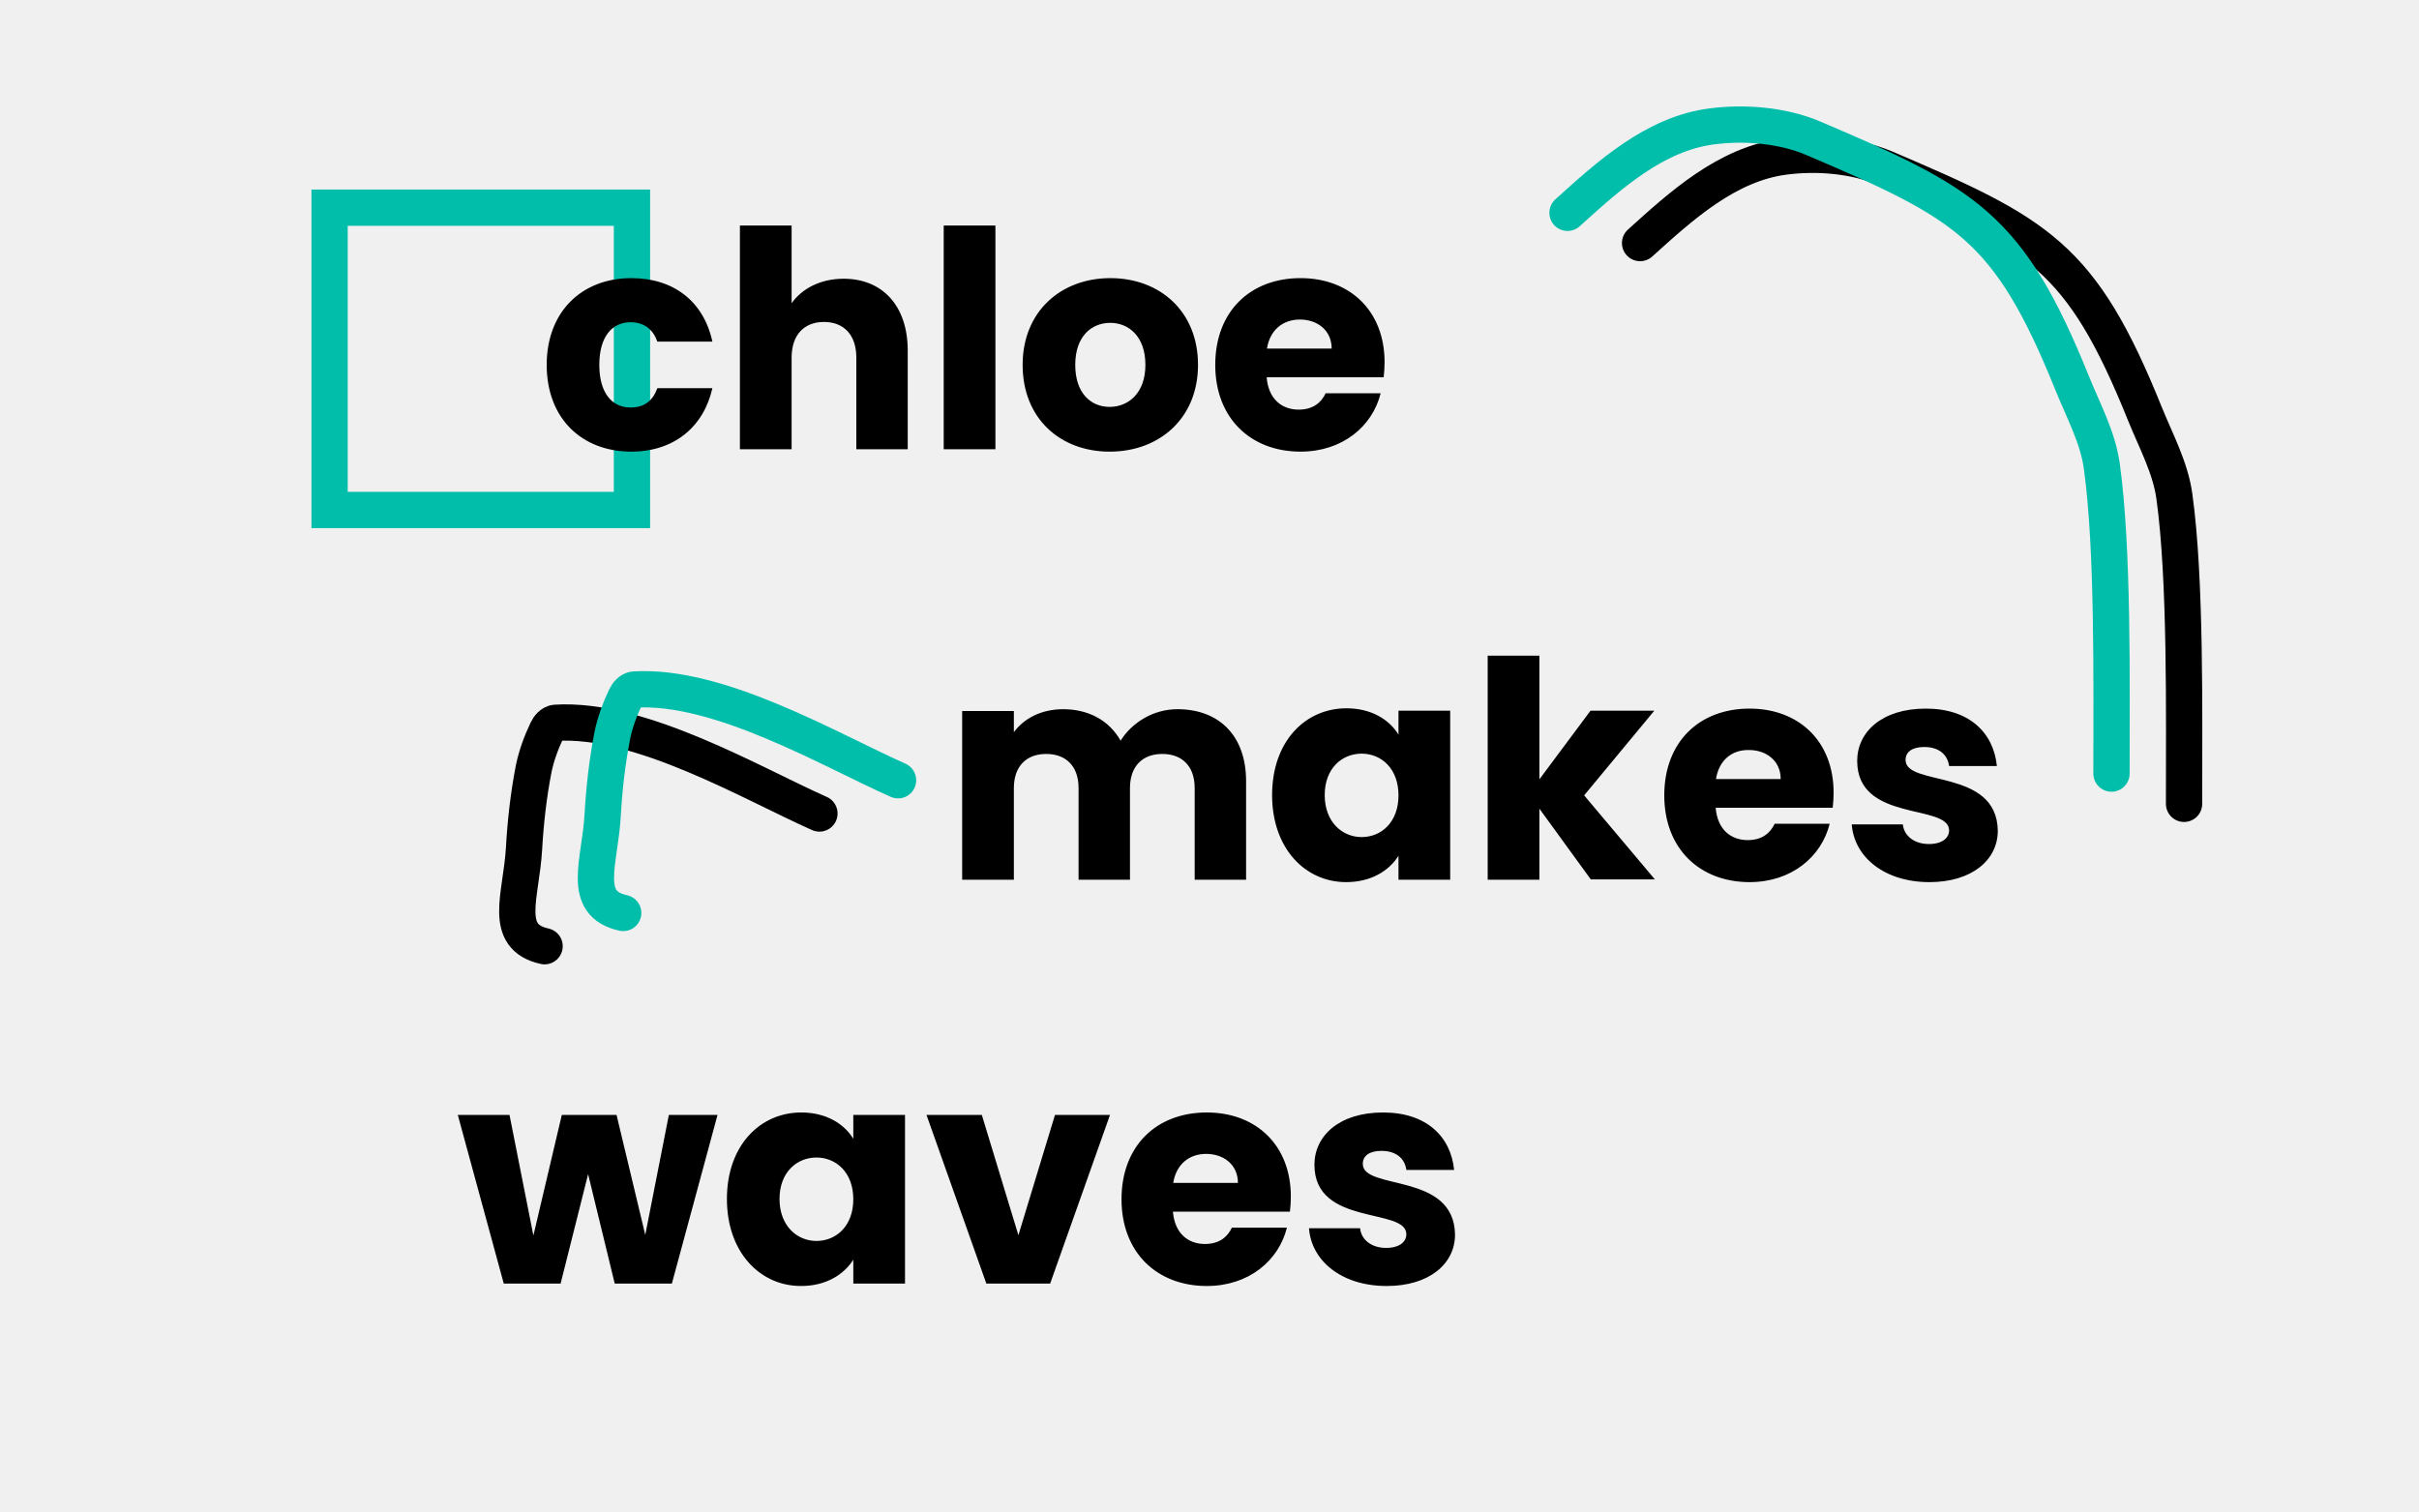
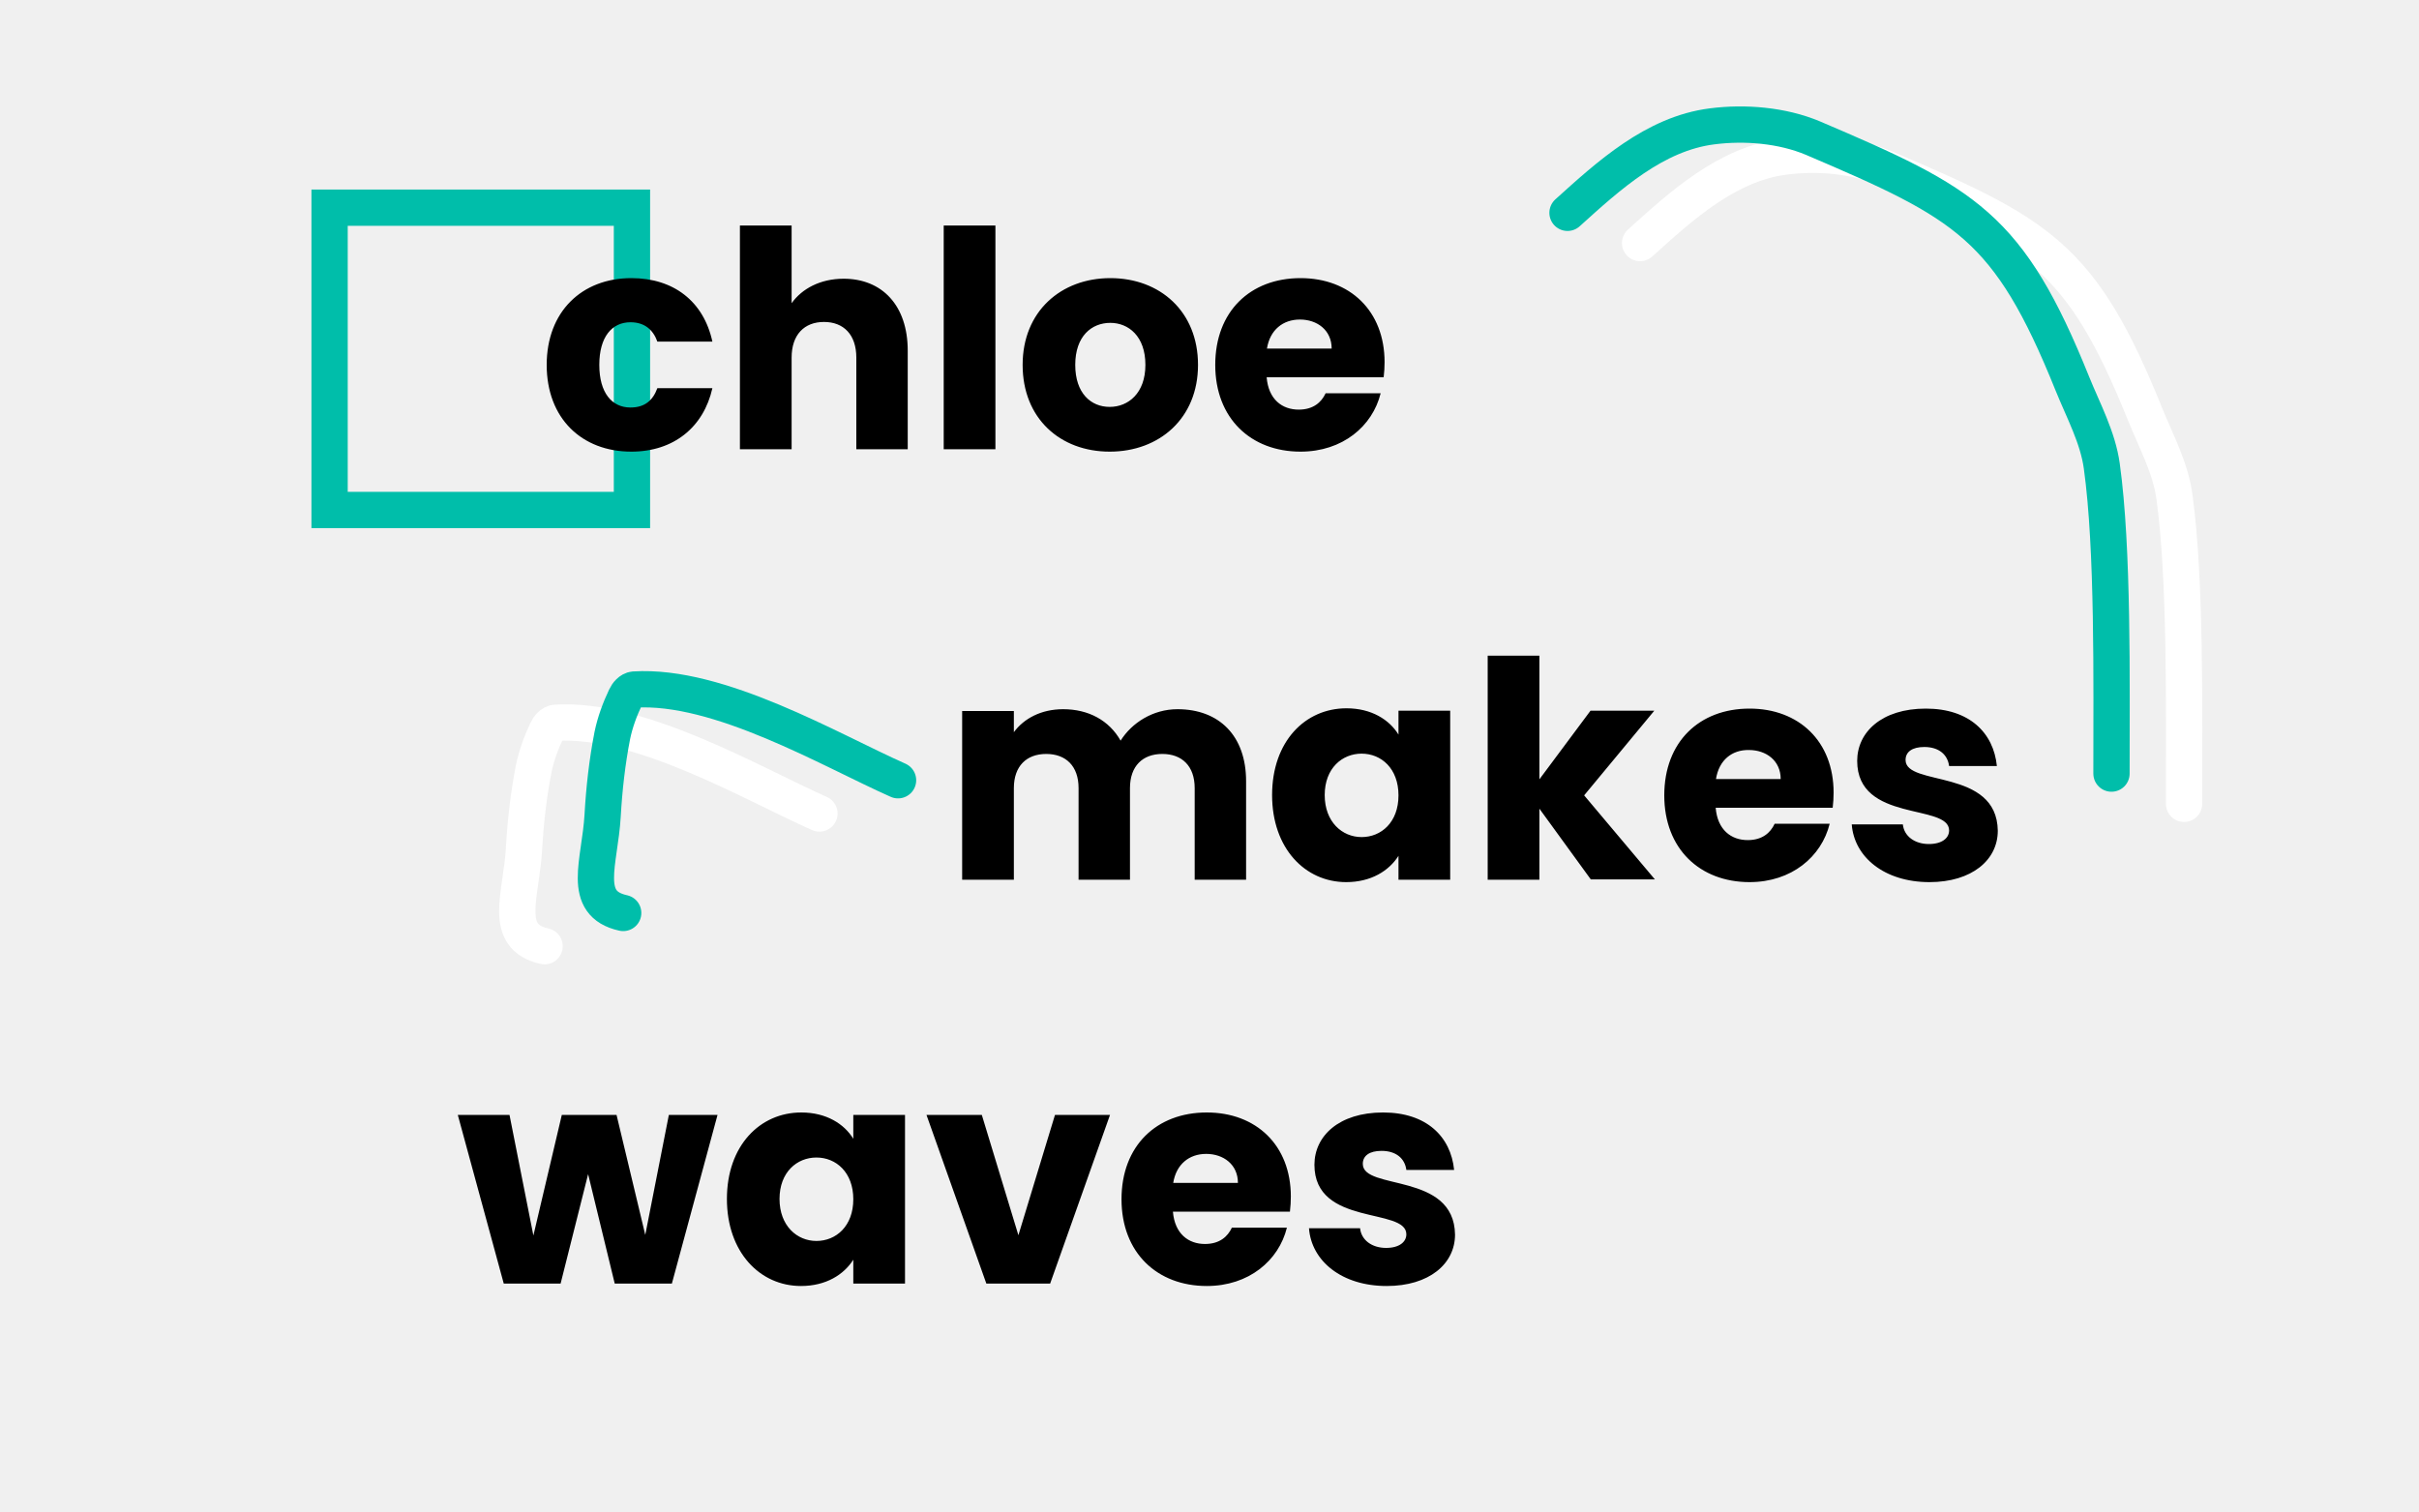
<svg xmlns="http://www.w3.org/2000/svg" version="1.1" id="chloe_svg" x="0px" y="0px" width="800px" height="500px" viewBox="0 0 800 500" style="enable-background:new 0 0 800 500;" xml:space="preserve">
  <style type="text/css">
- 	.st0{fill:none;stroke:#000000;stroke-width:12;stroke-linecap:round;stroke-linejoin:round;stroke-miterlimit:10;}
- 	.st1{fill:none;stroke:#00BEAA;stroke-width:12;stroke-linecap:round;stroke-linejoin:round;stroke-miterlimit:10;}
- 	.st2{fill:none;stroke:#00BEAA;stroke-width:12;stroke-miterlimit:10;}
+ 	.st0{display:none;opacity:0.15;fill:#00BEAA;}
+ 	.st1{fill:none;stroke:#FFFFFF;stroke-width:12;stroke-linecap:round;stroke-linejoin:round;stroke-miterlimit:10;}
+ 	.st2{fill:none;stroke:#00BEAA;stroke-width:12;stroke-linecap:round;stroke-linejoin:round;stroke-miterlimit:10;}
+ 	.st3{fill:none;stroke:#00BEAA;stroke-width:12;stroke-miterlimit:10;}
</style>
-   <path class="st0" d="M722.3,265.9c0-30.4,0.6-74.3-3.2-101.7c-1.3-9.5-6.1-18.3-9.7-27.2c-21.1-52.4-35.2-59.7-85.8-81.3  c-10.2-4.3-22.6-5.3-33.4-3.9c-19,2.4-34.2,16.3-47.8,28.6" />
-   <path class="st1" d="M698.3,255.9c0-30.4,0.6-74.3-3.2-101.7c-1.3-9.5-6.1-18.3-9.7-27.2c-21.1-52.4-35.2-59.7-85.8-81.3  c-10.2-4.3-22.6-5.3-33.4-3.9c-19,2.4-34.2,16.3-47.8,28.6" />
-   <path class="st2" d="M209,168.7H109v-100h100V168.7z" />
+   <path id="bg" class="st0" d="M800,500H0V0h800V500z" />
+   <path class="st1" d="M722.3,265.9c0-30.4,0.6-74.3-3.2-101.7c-1.3-9.5-6.1-18.3-9.7-27.2c-21.1-52.4-35.2-59.7-85.8-81.3  c-10.2-4.3-22.6-5.3-33.4-3.9c-19,2.4-34.2,16.3-47.8,28.6" />
+   <path class="st2" d="M698.3,255.9c0-30.4,0.6-74.3-3.2-101.7c-1.3-9.5-6.1-18.3-9.7-27.2c-21.1-52.4-35.2-59.7-85.8-81.3  c-10.2-4.3-22.6-5.3-33.4-3.9c-19,2.4-34.2,16.3-47.8,28.6" />
+   <path class="st3" d="M209,168.7H109v-100h100V168.7z" />
  <path id="waves" d="M151.4,368.8h17.1l7.9,39.9l9.4-39.9h18.1l9.5,39.7l7.8-39.7h16.1l-15.1,55.8h-18.9l-8.8-36.2l-9.1,36.2h-18.8  L151.4,368.8z M265,368c8.3,0,14.2,3.8,17.2,8.7v-7.9h17.1v55.8h-17.1v-7.9c-3.1,4.9-9,8.7-17.3,8.7c-13.6,0-24.5-11.2-24.5-28.8  C240.4,379,251.3,368,265,368z M270,382.9c-6.4,0-12.2,4.8-12.2,13.7c0,8.9,5.8,13.9,12.2,13.9c6.5,0,12.2-4.9,12.2-13.8  S276.5,382.9,270,382.9z M324.7,368.8l12.1,39.8l12.1-39.8h18.2l-19.8,55.8h-21.1l-19.8-55.8H324.7z M399.1,425.4  c-16.4,0-28.2-11-28.2-28.7s11.6-28.7,28.2-28.7c16.3,0,27.8,10.8,27.8,27.8c0,1.6-0.1,3.3-0.3,5h-38.7c0.6,7.3,5.1,10.7,10.6,10.7  c4.8,0,7.5-2.4,8.9-5.4h18.2C422.9,417,413,425.4,399.1,425.4z M388,391.3h21.4c0-6.1-4.8-9.6-10.5-9.6  C393.3,381.7,389,385.1,388,391.3z M458.6,425.4c-14.9,0-24.9-8.3-25.7-19.1h16.9c0.4,3.9,3.9,6.5,8.6,6.5c4.4,0,6.7-2,6.7-4.5  c0-9-30.4-2.5-30.4-23c0-9.5,8.1-17.3,22.7-17.3c14.4,0,22.4,8,23.5,19h-15.8c-0.5-3.8-3.4-6.3-8.2-6.3c-4,0-6.2,1.6-6.2,4.3  c0,8.9,30.2,2.6,30.5,23.4C481.2,418.1,472.6,425.4,458.6,425.4z" />
  <path id="makes" d="M395.1,260.7c0-7.3-4.2-11.3-10.7-11.3s-10.7,4-10.7,11.3V291h-17v-30.3c0-7.3-4.2-11.3-10.7-11.3  s-10.7,4-10.7,11.3V291h-17.1v-55.8h17.1v7c3.3-4.5,9-7.6,16.3-7.6c8.4,0,15.2,3.7,19,10.4c3.7-5.9,10.7-10.4,18.8-10.4  c13.8,0,22.7,8.8,22.7,23.8V291h-17V260.7z M445.3,234.3c8.3,0,14.2,3.8,17.2,8.7v-7.9h17.1V291h-17.1v-7.9c-3.1,4.9-9,8.7-17.3,8.7  c-13.6,0-24.5-11.2-24.5-28.8C420.7,245.3,431.6,234.3,445.3,234.3z M450.3,249.3c-6.4,0-12.2,4.8-12.2,13.7  c0,8.9,5.8,13.9,12.2,13.9c6.5,0,12.2-4.9,12.2-13.8S456.8,249.3,450.3,249.3z M492,216.9h17.1v40.9l16.9-22.7h21.1l-23.2,28  l23.4,27.8h-21.2l-17-23.4V291H492V216.9z M578.6,291.8c-16.4,0-28.2-11-28.2-28.7s11.6-28.7,28.2-28.7c16.3,0,27.8,10.8,27.8,27.8  c0,1.6-0.1,3.3-0.3,5h-38.7c0.6,7.3,5.1,10.7,10.6,10.7c4.8,0,7.5-2.4,8.9-5.4h18.2C602.4,283.4,592.5,291.8,578.6,291.8z   M567.5,257.7h21.4c0-6.1-4.8-9.6-10.5-9.6C572.8,248,568.5,251.4,567.5,257.7z M638.1,291.8c-14.9,0-24.9-8.3-25.7-19.1h16.9  c0.4,3.9,3.9,6.5,8.6,6.5c4.4,0,6.7-2,6.7-4.5c0-9-30.4-2.5-30.4-23c0-9.5,8.1-17.3,22.7-17.3c14.4,0,22.4,8,23.5,19h-15.8  c-0.5-3.8-3.4-6.3-8.2-6.3c-4,0-6.2,1.6-6.2,4.3c0,8.9,30.2,2.6,30.5,23.4C660.7,284.5,652.1,291.8,638.1,291.8z" />
  <path id="chloe" d="M208.8,92c14,0,23.9,7.7,26.8,21h-18.2c-1.4-3.9-4.2-6.4-8.9-6.4c-6.1,0-10.3,4.8-10.3,14.1  c0,9.3,4.2,14.1,10.3,14.1c4.7,0,7.4-2.3,8.9-6.4h18.2c-2.9,12.9-12.8,21-26.8,21c-16.4,0-28-11-28-28.7  C180.8,103.1,192.4,92,208.8,92z M244.7,74.6h17.1v25.7c3.4-4.8,9.5-8.1,17.2-8.1c12.7,0,21.2,8.8,21.2,23.8v32.6h-17v-30.3  c0-7.6-4.2-11.8-10.7-11.8s-10.7,4.2-10.7,11.8v30.3h-17.1V74.6z M312.1,74.6h17.1v74h-17.1V74.6z M367,149.4  c-16.4,0-28.8-11-28.8-28.7c0-17.7,12.7-28.7,29-28.7c16.4,0,29,11,29,28.7C396.2,138.4,383.4,149.4,367,149.4z M367,134.6  c6.1,0,11.8-4.5,11.8-13.9c0-9.5-5.6-13.9-11.6-13.9c-6.2,0-11.6,4.4-11.6,13.9C355.6,130.1,360.8,134.6,367,134.6z M430.1,149.4  c-16.4,0-28.2-11-28.2-28.7c0-17.7,11.6-28.7,28.2-28.7c16.3,0,27.8,10.8,27.8,27.8c0,1.6-0.1,3.3-0.3,5h-38.7  c0.6,7.3,5.1,10.7,10.6,10.7c4.8,0,7.5-2.4,8.9-5.4h18.2C453.9,141,444,149.4,430.1,149.4z M419,115.3h21.4c0-6.1-4.8-9.6-10.5-9.6  C424.3,105.7,420,109.1,419,115.3z" />
-   <path id="doodle_1_" class="st0" d="M180.1,313c-14.1-3.1-7.7-16.7-6.8-32.2c0.5-8.9,1.5-17.8,3.2-26.5c0.9-4.4,2.5-8.7,4.4-12.7  c0.5-1.1,1.6-2.4,2.8-2.5c28.1-1.8,65,20.1,87.3,30" />
-   <path id="doodle" class="st1" d="M206.1,302c-14.1-3.1-7.7-16.7-6.8-32.2c0.5-8.9,1.5-17.8,3.2-26.5c0.9-4.4,2.5-8.7,4.4-12.7  c0.5-1.1,1.6-2.4,2.8-2.5c28.1-1.8,65,20.1,87.3,30" />
+   <path id="doodle_1_" class="st1" d="M180.1,313c-14.1-3.1-7.7-16.7-6.8-32.2c0.5-8.9,1.5-17.8,3.2-26.5c0.9-4.4,2.5-8.7,4.4-12.7  c0.5-1.1,1.6-2.4,2.8-2.5c28.1-1.8,65,20.1,87.3,30" />
+   <path id="doodle" class="st2" d="M206.1,302c-14.1-3.1-7.7-16.7-6.8-32.2c0.5-8.9,1.5-17.8,3.2-26.5c0.9-4.4,2.5-8.7,4.4-12.7  c0.5-1.1,1.6-2.4,2.8-2.5c28.1-1.8,65,20.1,87.3,30" />
</svg>
